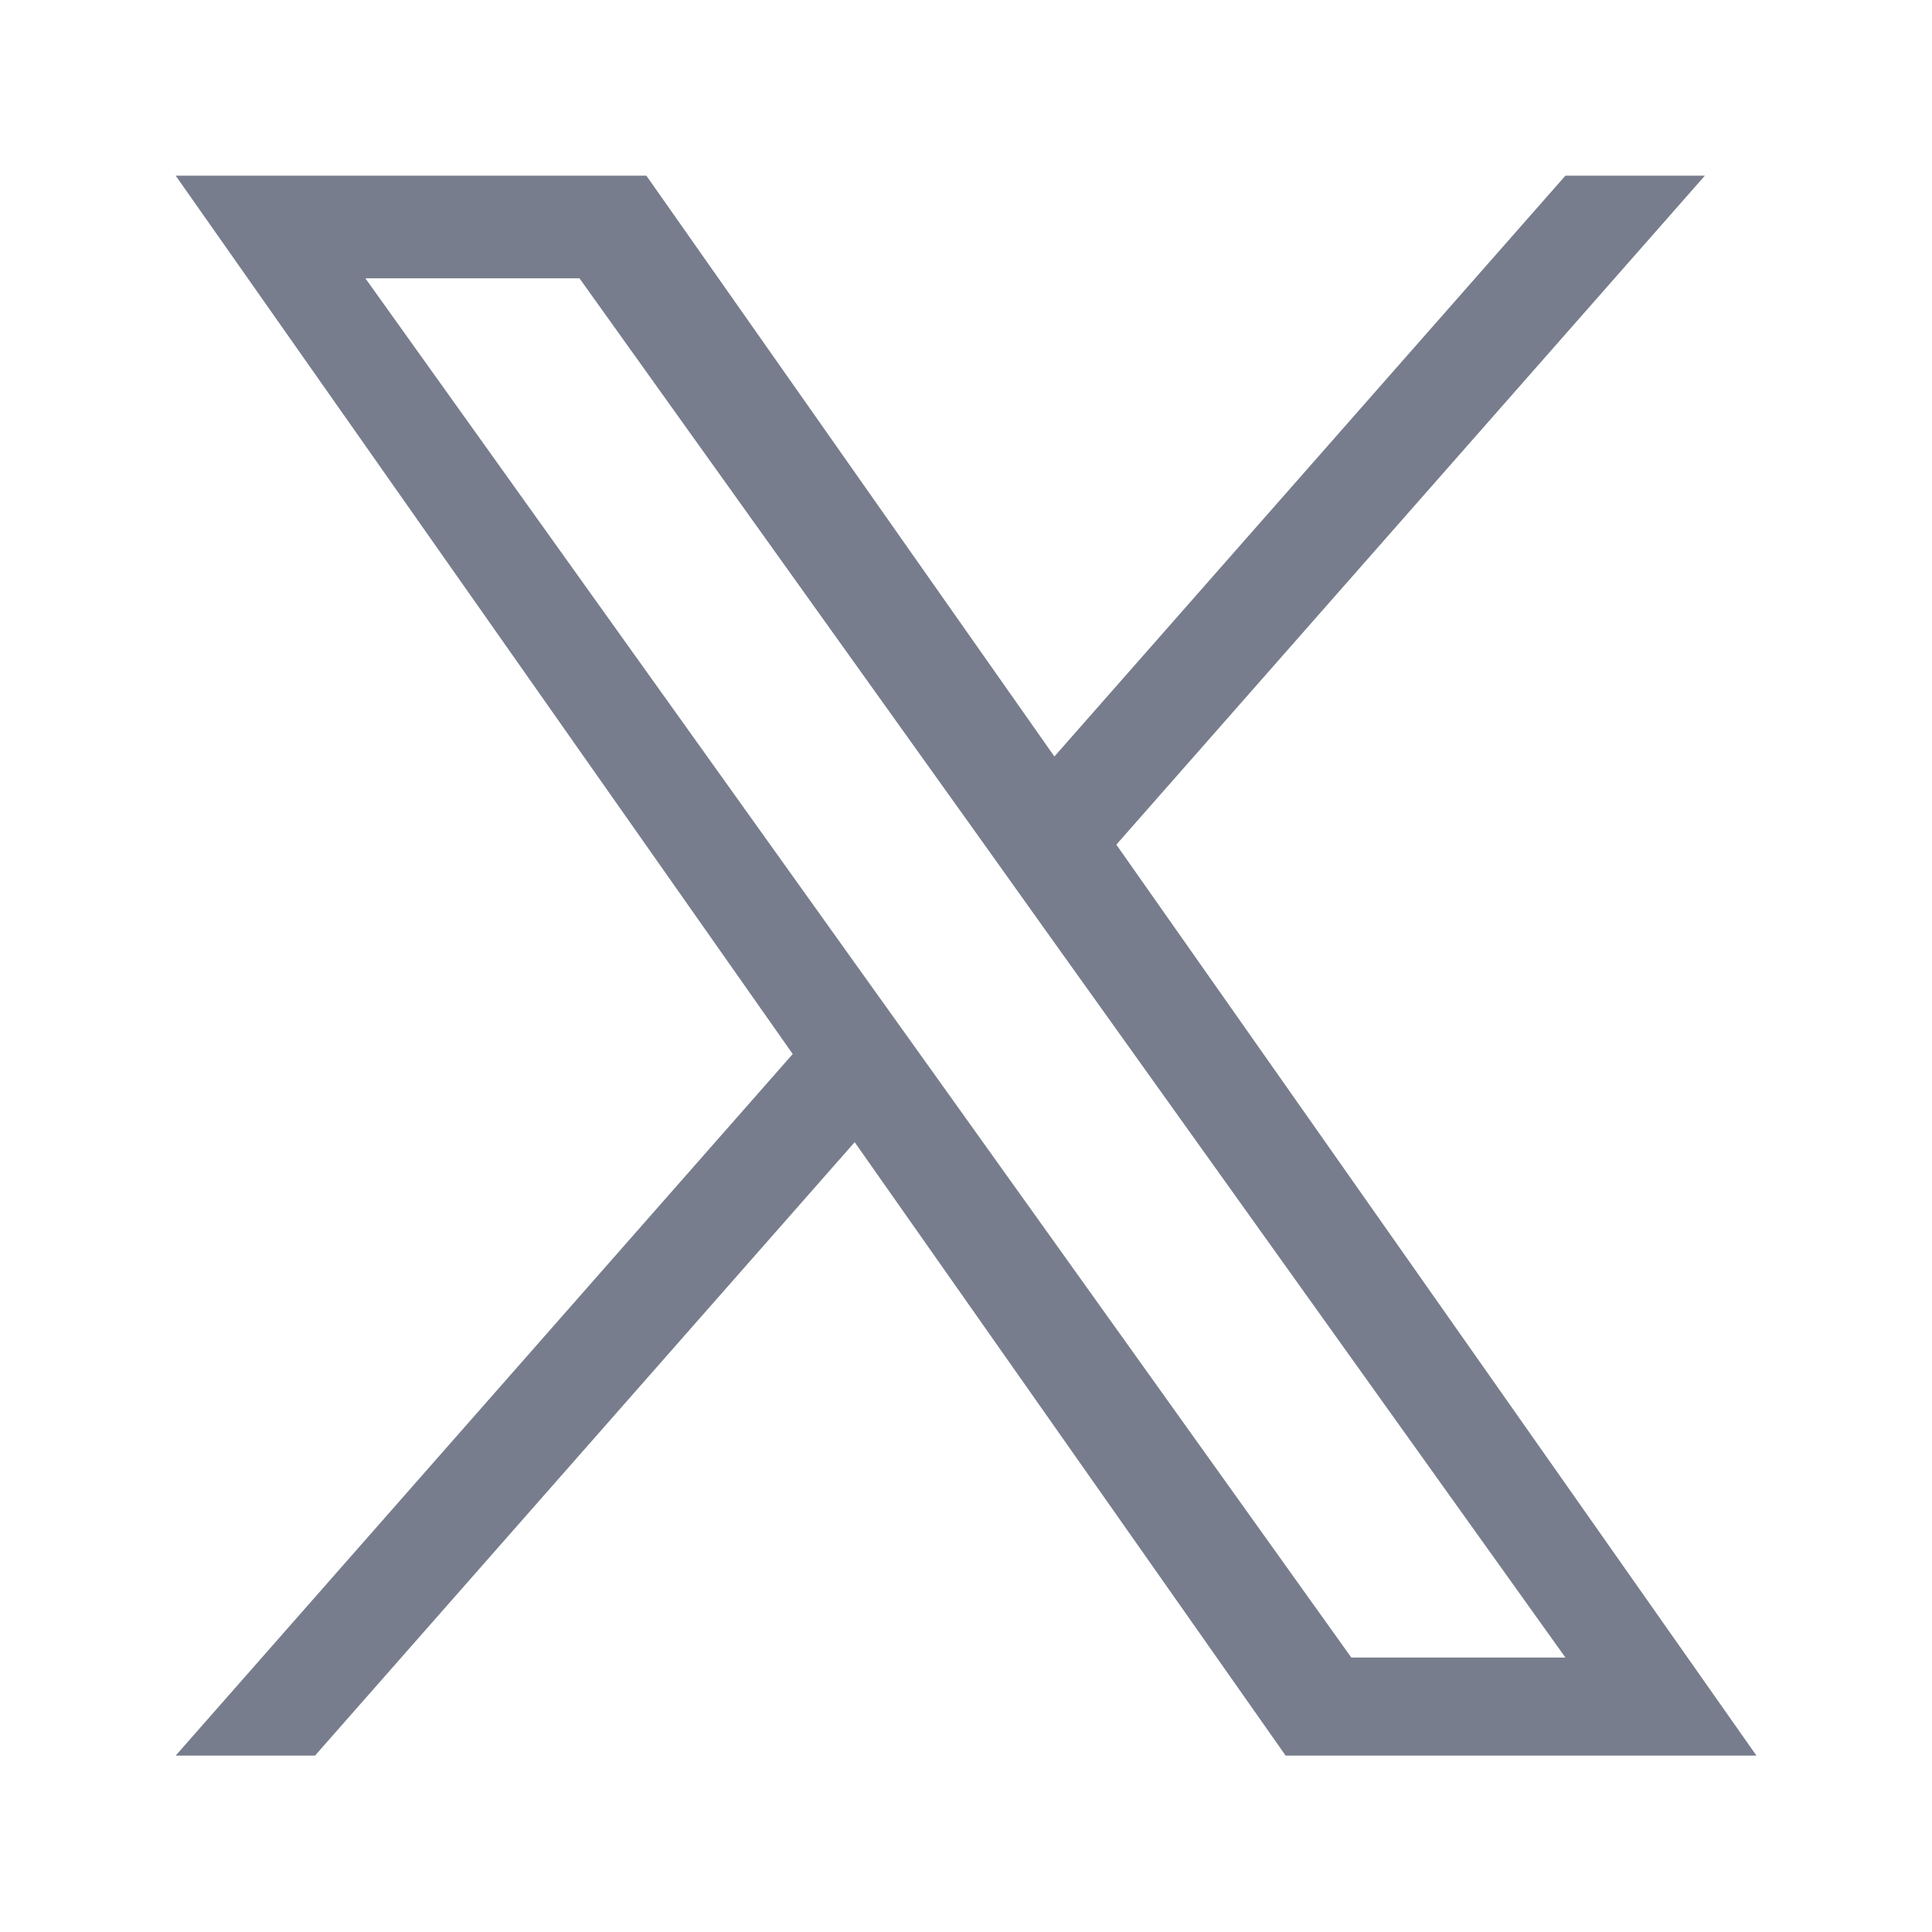
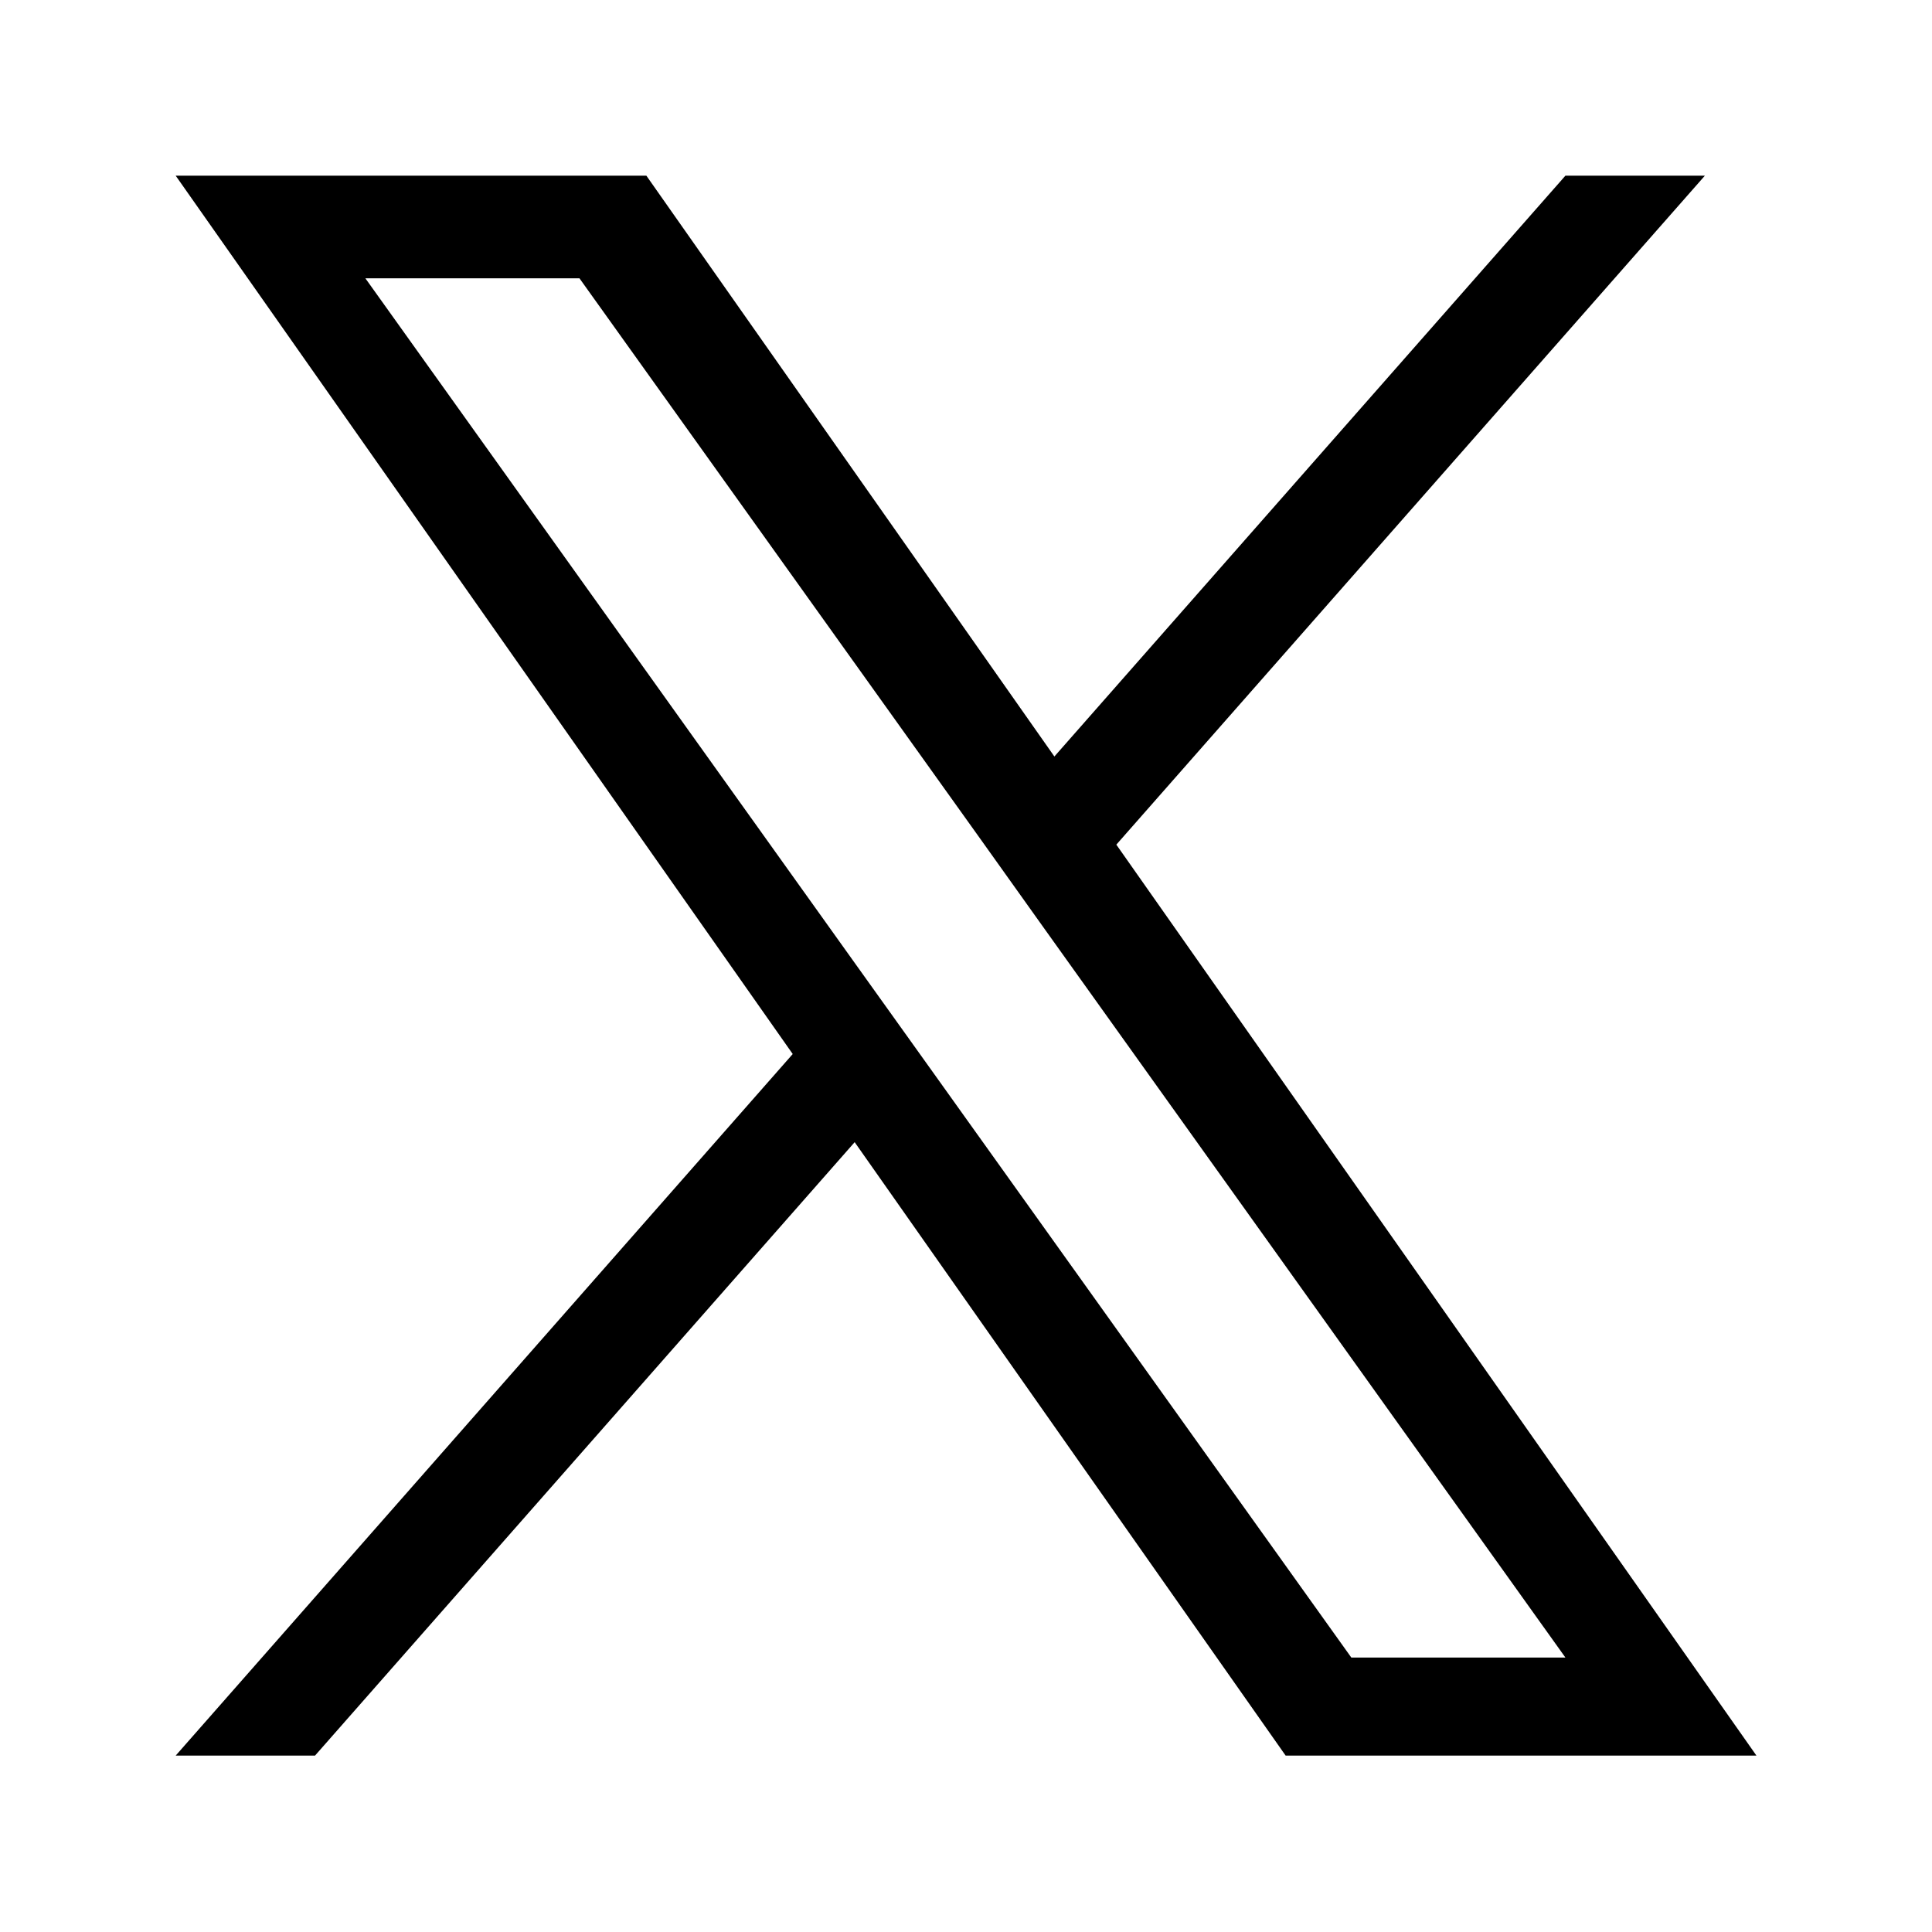
- <svg xmlns="http://www.w3.org/2000/svg" width="16" height="16" viewBox="0 0 16 16" fill="none">
-   <path d="M9.245 6.995L14.119 1.455H12.964L8.732 6.265L5.353 1.455H1.455L6.565 8.729L1.455 14.539H2.609L7.078 9.459L10.647 14.539H14.546L9.245 6.995H9.245ZM7.664 8.793L7.146 8.069L3.026 2.305H4.799L8.125 6.956L8.642 7.681L12.964 13.727H11.191L7.664 8.793V8.793Z" fill="#777D8C" />
+ <svg xmlns="http://www.w3.org/2000/svg" width="16" height="16" viewBox="0 0 16 16" fill="currentColor">
+   <path d="M9.245 6.995L14.119 1.455H12.964L8.732 6.265L5.353 1.455H1.455L6.565 8.729L1.455 14.539H2.609L7.078 9.459L10.647 14.539H14.546L9.245 6.995H9.245ZM7.664 8.793L7.146 8.069L3.026 2.305H4.799L8.125 6.956L8.642 7.681L12.964 13.727H11.191L7.664 8.793V8.793Z" fill="currentColor" />
</svg>
